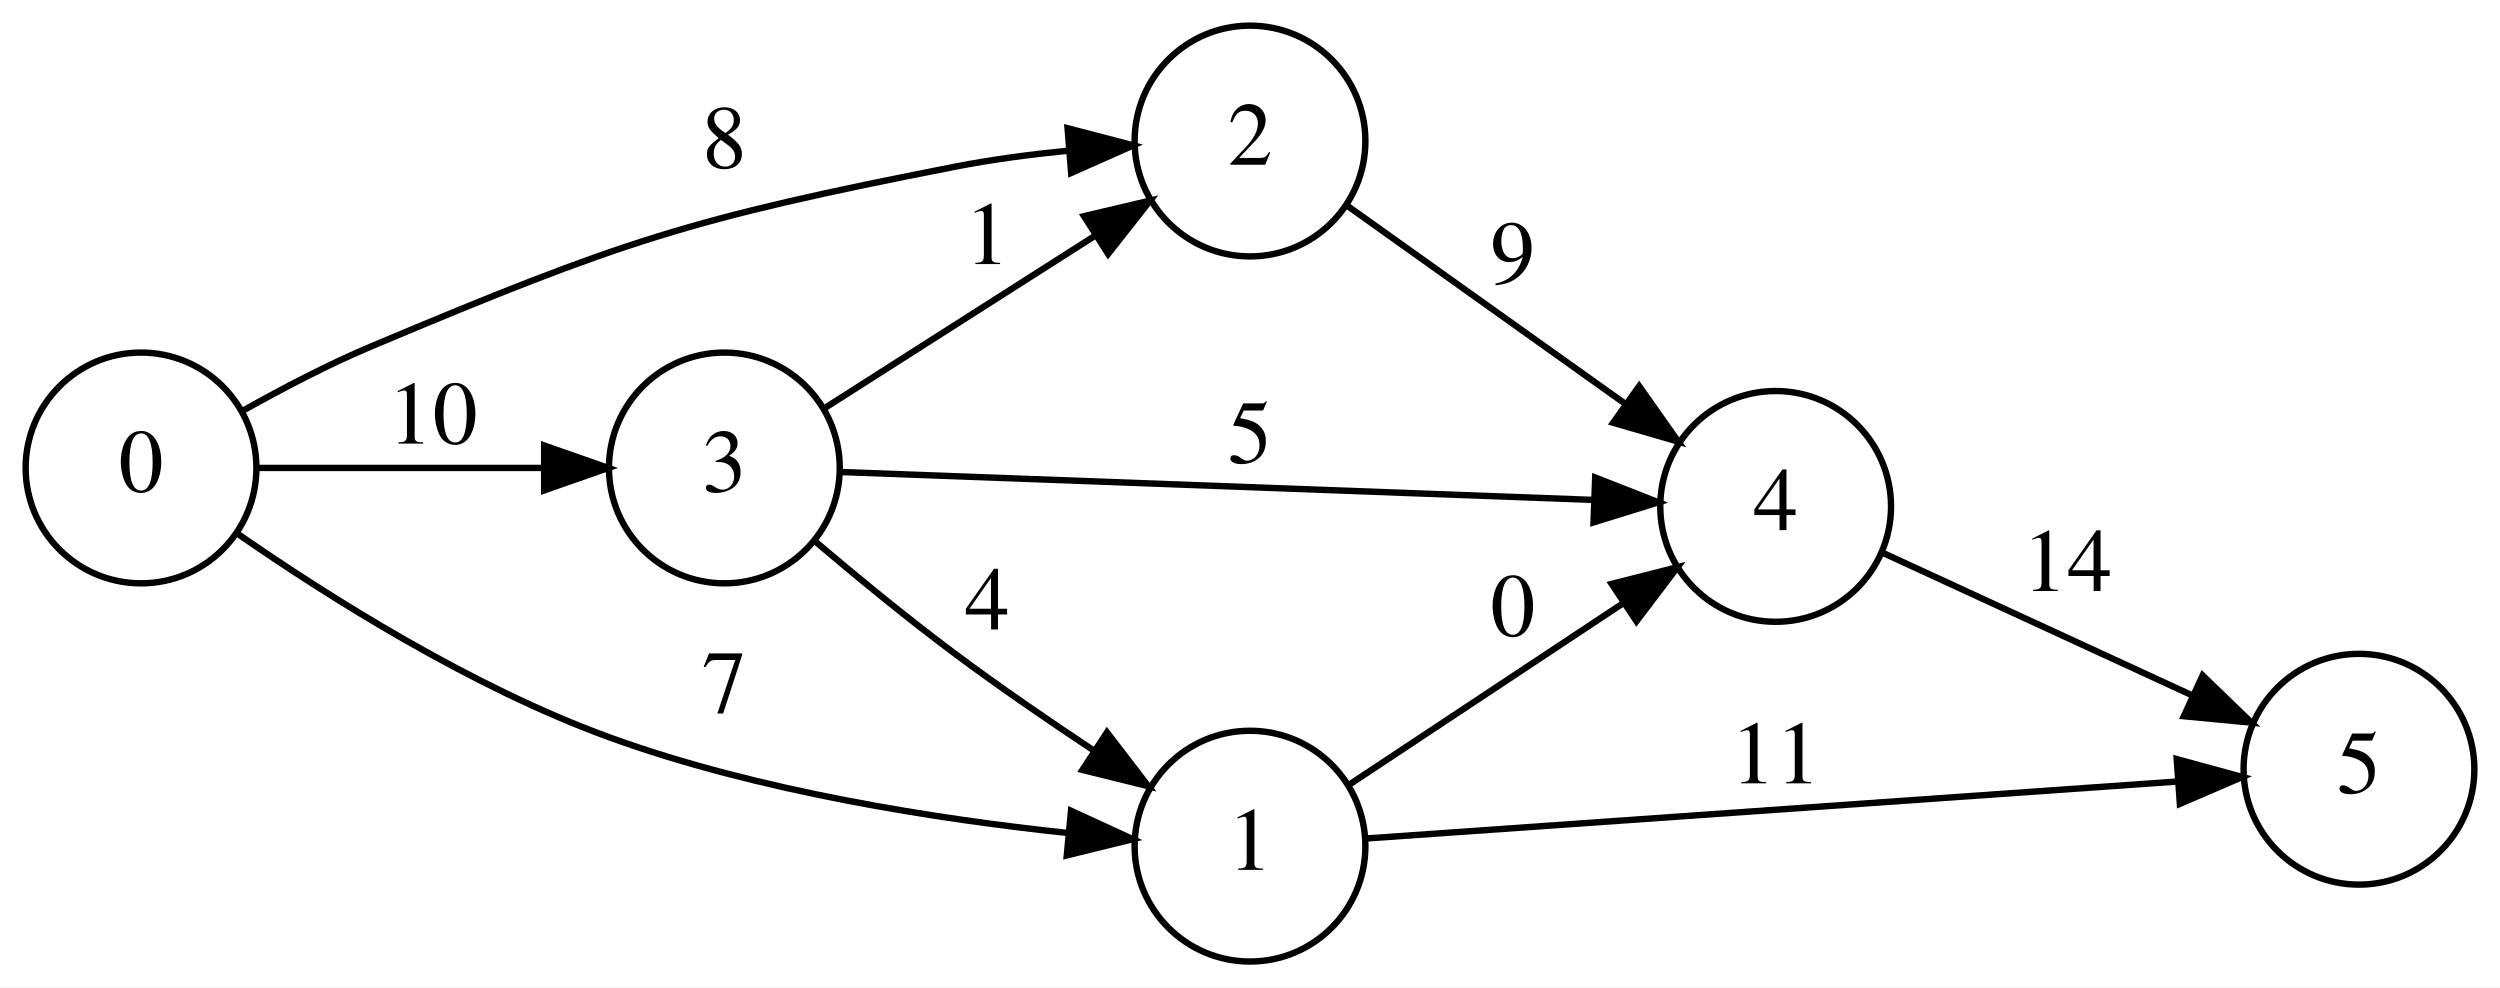
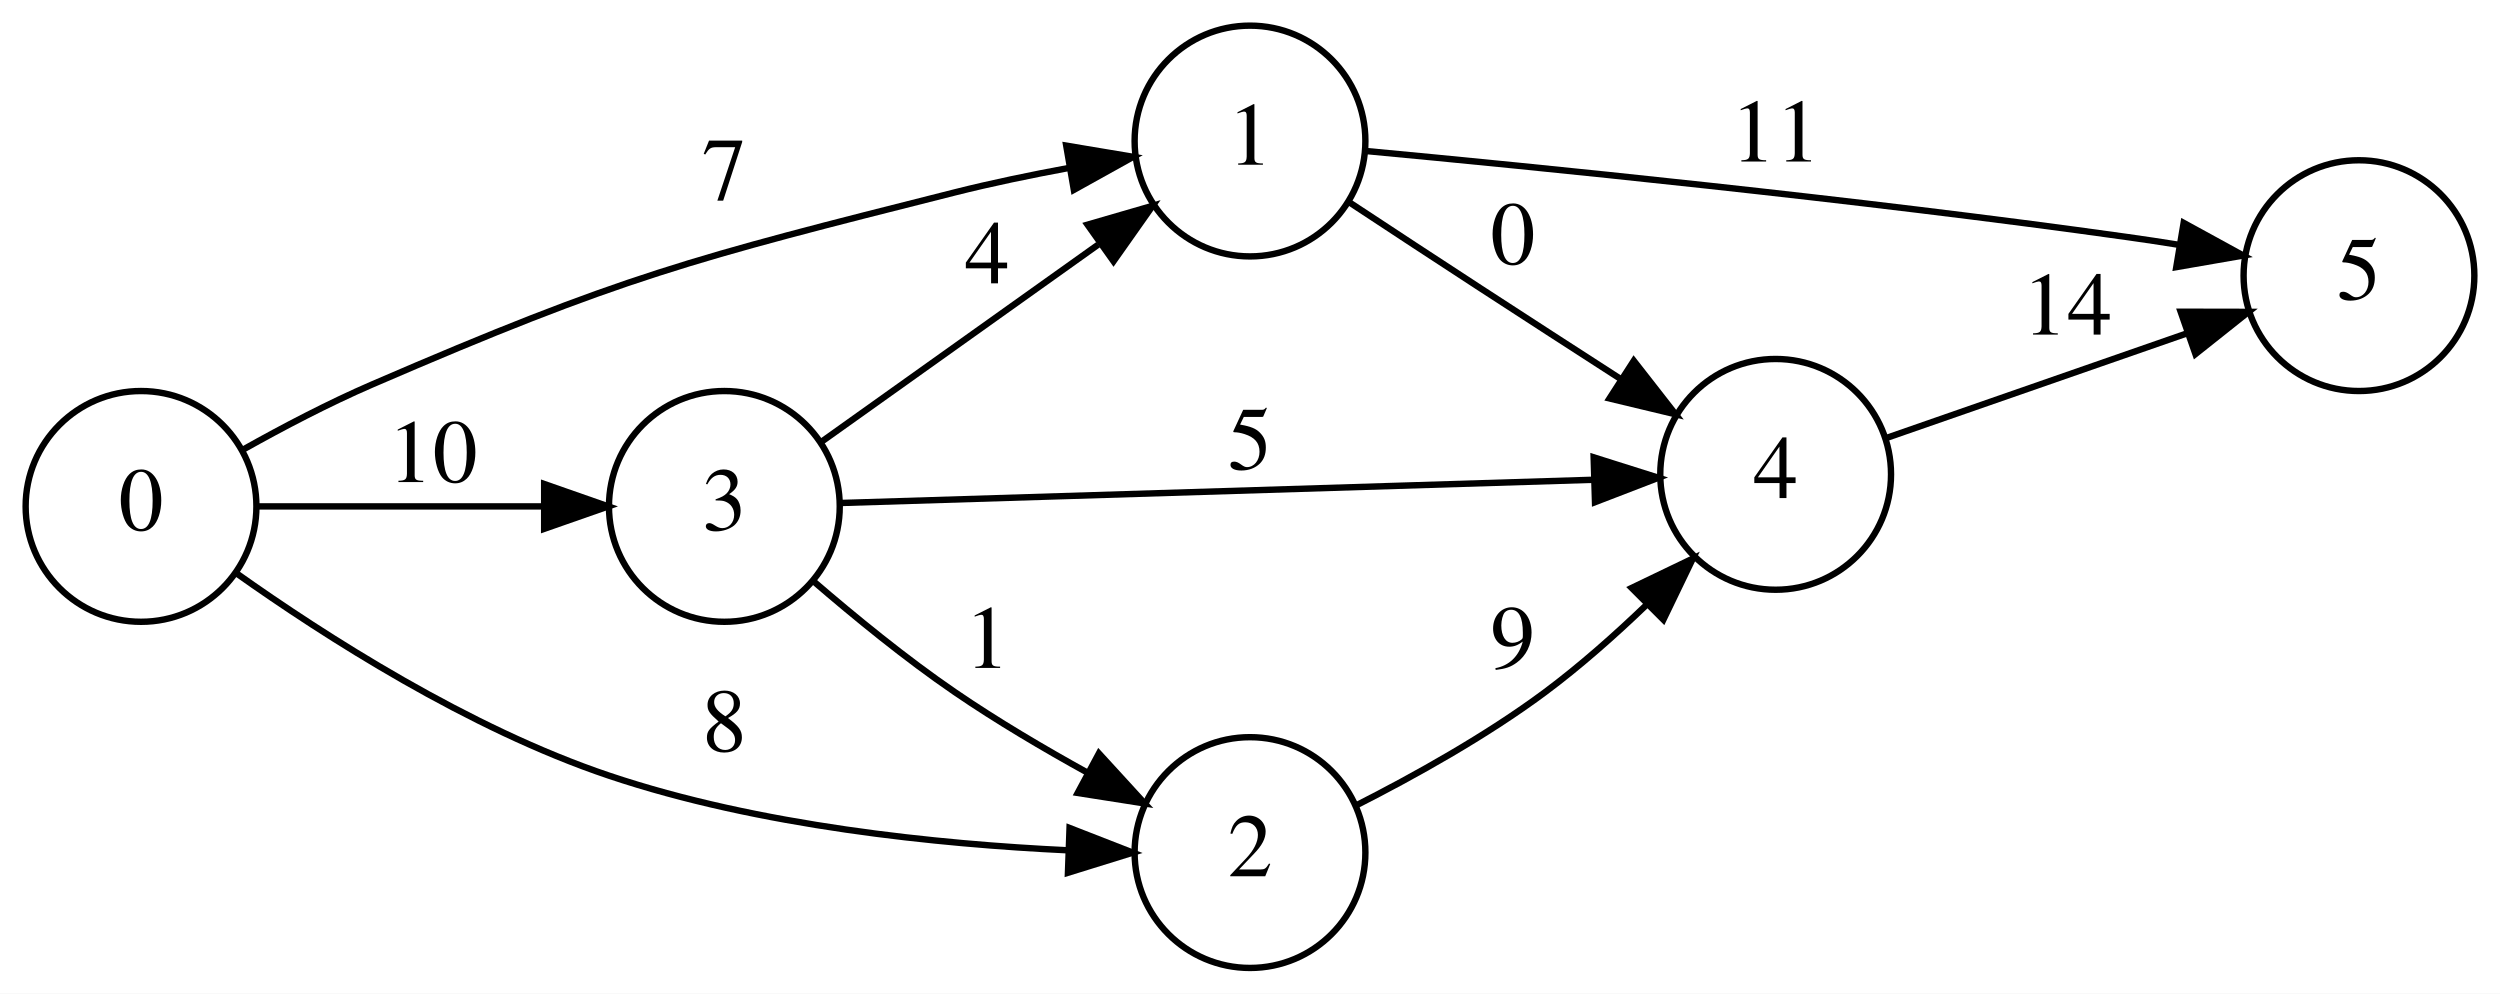
- <svg xmlns="http://www.w3.org/2000/svg" width="390pt" height="154pt" viewBox="0.00 0.00 390.00 154.00">
-   <g id="graph0" class="graph" transform="scale(1 1) rotate(0) translate(4 150)">
-     <polygon fill="white" stroke="transparent" points="-4,4 -4,-150 386,-150 386,4 -4,4" />
+ <svg xmlns="http://www.w3.org/2000/svg" width="390pt" height="155pt" viewBox="0.00 0.00 390.00 155.00">
+   <g id="graph0" class="graph" transform="scale(1 1) rotate(0) translate(4 151)">
+     <polygon fill="white" stroke="transparent" points="-4,4 -4,-151 386,-151 386,4 -4,4" />
    <g id="node1" class="node">
-       <ellipse fill="none" stroke="black" cx="191" cy="-128" rx="18" ry="18" />
-       <text text-anchor="middle" x="191" y="-124.3" font-family="Times,serif" font-size="14.00">2</text>
+       <ellipse fill="none" stroke="black" cx="191" cy="-129" rx="18" ry="18" />
+       <text text-anchor="middle" x="191" y="-125.3" font-family="Times,serif" font-size="14.00">1</text>
    </g>
    <g id="node2" class="node">
-       <ellipse fill="none" stroke="black" cx="273" cy="-71" rx="18" ry="18" />
-       <text text-anchor="middle" x="273" y="-67.3" font-family="Times,serif" font-size="14.00">4</text>
+       <ellipse fill="none" stroke="black" cx="364" cy="-108" rx="18" ry="18" />
+       <text text-anchor="middle" x="364" y="-104.3" font-family="Times,serif" font-size="14.00">5</text>
    </g>
    <g id="edge1" class="edge">
-       <path fill="none" stroke="black" d="M206.3,-117.81C218.25,-109.3 235.49,-97.01 249.32,-87.16" />
-       <polygon fill="black" stroke="black" points="251.71,-89.76 257.82,-81.1 247.65,-84.05 251.71,-89.76" />
-       <text text-anchor="middle" x="232" y="-105.8" font-family="Times,serif" font-size="14.00">9</text>
+       <path fill="none" stroke="black" d="M209.22,-127.43C235.07,-125.01 285.42,-119.99 328,-114 330.56,-113.64 333.23,-113.24 335.89,-112.81" />
+       <polygon fill="black" stroke="black" points="336.65,-116.23 345.94,-111.14 335.5,-109.33 336.65,-116.23" />
+       <text text-anchor="middle" x="273" y="-125.8" font-family="Times,serif" font-size="14.00">11</text>
    </g>
    <g id="node3" class="node">
-       <ellipse fill="none" stroke="black" cx="364" cy="-30" rx="18" ry="18" />
-       <text text-anchor="middle" x="364" y="-26.3" font-family="Times,serif" font-size="14.00">5</text>
+       <ellipse fill="none" stroke="black" cx="273" cy="-77" rx="18" ry="18" />
+       <text text-anchor="middle" x="273" y="-73.3" font-family="Times,serif" font-size="14.00">4</text>
    </g>
    <g id="edge2" class="edge">
-       <path fill="none" stroke="black" d="M289.91,-63.67C303.2,-57.55 322.39,-48.71 337.77,-41.62" />
-       <polygon fill="black" stroke="black" points="339.61,-44.63 347.23,-37.27 336.68,-38.27 339.61,-44.63" />
-       <text text-anchor="middle" x="318.5" y="-57.8" font-family="Times,serif" font-size="14.00">14</text>
+       <path fill="none" stroke="black" d="M206.63,-119.35C212.89,-115.22 220.3,-110.36 227,-106 234.12,-101.37 241.89,-96.34 248.94,-91.8" />
+       <polygon fill="black" stroke="black" points="250.87,-94.72 257.39,-86.37 247.08,-88.84 250.87,-94.72" />
+       <text text-anchor="middle" x="232" y="-109.8" font-family="Times,serif" font-size="14.00">0</text>
+     </g>
+     <g id="edge9" class="edge">
+       <path fill="none" stroke="black" d="M290.32,-82.69C303.37,-87.23 321.91,-93.69 337,-98.94" />
+       <polygon fill="black" stroke="black" points="336.18,-102.37 346.78,-102.35 338.49,-95.76 336.18,-102.37" />
+       <text text-anchor="middle" x="318.5" y="-98.8" font-family="Times,serif" font-size="14.00">14</text>
    </g>
    <g id="node4" class="node">
-       <ellipse fill="none" stroke="black" cx="109" cy="-77" rx="18" ry="18" />
-       <text text-anchor="middle" x="109" y="-73.3" font-family="Times,serif" font-size="14.00">3</text>
+       <ellipse fill="none" stroke="black" cx="18" cy="-72" rx="18" ry="18" />
+       <text text-anchor="middle" x="18" y="-68.3" font-family="Times,serif" font-size="14.00">0</text>
+     </g>
+     <g id="edge3" class="edge">
+       <path fill="none" stroke="black" d="M34.04,-80.93C40.12,-84.34 47.27,-88.09 54,-91 93.09,-107.89 103.71,-110.58 145,-121 150.67,-122.43 156.81,-123.7 162.68,-124.79" />
+       <polygon fill="black" stroke="black" points="162.33,-128.28 172.78,-126.53 163.52,-121.38 162.33,-128.28" />
+       <text text-anchor="middle" x="109" y="-119.8" font-family="Times,serif" font-size="14.00">7</text>
+     </g>
+     <g id="node5" class="node">
+       <ellipse fill="none" stroke="black" cx="109" cy="-72" rx="18" ry="18" />
+       <text text-anchor="middle" x="109" y="-68.3" font-family="Times,serif" font-size="14.00">3</text>
    </g>
    <g id="edge4" class="edge">
-       <path fill="none" stroke="black" d="M124.67,-86.35C136.4,-93.83 153.06,-104.45 166.63,-113.1" />
-       <polygon fill="black" stroke="black" points="165.11,-116.28 175.42,-118.71 168.87,-110.38 165.11,-116.28" />
-       <text text-anchor="middle" x="150" y="-108.8" font-family="Times,serif" font-size="14.00">1</text>
+       <path fill="none" stroke="black" d="M36.16,-72C48.72,-72 66.02,-72 80.5,-72" />
+       <polygon fill="black" stroke="black" points="80.89,-75.5 90.89,-72 80.89,-68.5 80.89,-75.5" />
+       <text text-anchor="middle" x="63.5" y="-75.8" font-family="Times,serif" font-size="14.00">10</text>
    </g>
-     <g id="edge3" class="edge">
-       <path fill="none" stroke="black" d="M127.03,-76.37C155.03,-75.33 211.04,-73.26 244.65,-72.01" />
-       <polygon fill="black" stroke="black" points="244.85,-75.51 254.71,-71.64 244.59,-68.51 244.85,-75.51" />
+     <g id="node6" class="node">
+       <ellipse fill="none" stroke="black" cx="191" cy="-18" rx="18" ry="18" />
+       <text text-anchor="middle" x="191" y="-14.3" font-family="Times,serif" font-size="14.00">2</text>
+     </g>
+     <g id="edge5" class="edge">
+       <path fill="none" stroke="black" d="M32.78,-61.64C46.7,-51.76 69.19,-37.33 91,-30 114.37,-22.14 142.37,-19.31 162.63,-18.35" />
+       <polygon fill="black" stroke="black" points="162.85,-21.84 172.72,-17.99 162.6,-14.85 162.85,-21.84" />
+       <text text-anchor="middle" x="109" y="-33.8" font-family="Times,serif" font-size="14.00">8</text>
+     </g>
+     <g id="edge6" class="edge">
+       <path fill="none" stroke="black" d="M124.3,-82.19C136.25,-90.7 153.49,-102.99 167.32,-112.84" />
+       <polygon fill="black" stroke="black" points="165.65,-115.95 175.82,-118.9 169.71,-110.24 165.65,-115.95" />
+       <text text-anchor="middle" x="150" y="-106.8" font-family="Times,serif" font-size="14.00">4</text>
+     </g>
+     <g id="edge8" class="edge">
+       <path fill="none" stroke="black" d="M127.03,-72.53C155.03,-73.39 211.04,-75.12 244.65,-76.16" />
+       <polygon fill="black" stroke="black" points="244.61,-79.66 254.71,-76.47 244.82,-72.66 244.61,-79.66" />
      <text text-anchor="middle" x="191" y="-77.8" font-family="Times,serif" font-size="14.00">5</text>
    </g>
-     <g id="node5" class="node">
-       <ellipse fill="none" stroke="black" cx="191" cy="-18" rx="18" ry="18" />
-       <text text-anchor="middle" x="191" y="-14.3" font-family="Times,serif" font-size="14.00">1</text>
-     </g>
-     <g id="edge5" class="edge">
-       <path fill="none" stroke="black" d="M123.04,-65.65C129.51,-60.16 137.53,-53.56 145,-48 151.88,-42.87 159.59,-37.58 166.65,-32.9" />
-       <polygon fill="black" stroke="black" points="168.69,-35.75 175.14,-27.35 164.86,-29.89 168.69,-35.75" />
-       <text text-anchor="middle" x="150" y="-51.8" font-family="Times,serif" font-size="14.00">4</text>
-     </g>
-     <g id="edge9" class="edge">
-       <path fill="none" stroke="black" d="M206.67,-27.72C218.59,-35.61 235.6,-46.88 249.27,-55.94" />
-       <polygon fill="black" stroke="black" points="247.42,-58.91 257.69,-61.52 251.29,-53.08 247.42,-58.91" />
-       <text text-anchor="middle" x="232" y="-50.8" font-family="Times,serif" font-size="14.00">0</text>
+     <g id="edge7" class="edge">
+       <path fill="none" stroke="black" d="M122.84,-60.38C129.28,-54.83 137.31,-48.25 145,-43 151.49,-38.56 158.84,-34.22 165.69,-30.44" />
+       <polygon fill="black" stroke="black" points="167.43,-33.47 174.58,-25.66 164.12,-27.3 167.43,-33.47" />
+       <text text-anchor="middle" x="150" y="-46.8" font-family="Times,serif" font-size="14.00">1</text>
    </g>
    <g id="edge10" class="edge">
-       <path fill="none" stroke="black" d="M209.02,-19.19C238.65,-21.27 299.94,-25.57 335.61,-28.08" />
-       <polygon fill="black" stroke="black" points="335.57,-31.58 345.79,-28.79 336.06,-24.6 335.57,-31.58" />
-       <text text-anchor="middle" x="273" y="-27.8" font-family="Times,serif" font-size="14.00">11</text>
-     </g>
-     <g id="node6" class="node">
-       <ellipse fill="none" stroke="black" cx="18" cy="-77" rx="18" ry="18" />
-       <text text-anchor="middle" x="18" y="-73.3" font-family="Times,serif" font-size="14.00">0</text>
-     </g>
-     <g id="edge6" class="edge">
-       <path fill="none" stroke="black" d="M34.01,-86C40.08,-89.41 47.24,-93.16 54,-96 93.01,-112.4 103.47,-115.86 145,-124 150.68,-125.11 156.82,-125.92 162.68,-126.5" />
-       <polygon fill="black" stroke="black" points="162.54,-130 172.79,-127.32 163.1,-123.02 162.54,-130" />
-       <text text-anchor="middle" x="109" y="-123.8" font-family="Times,serif" font-size="14.00">8</text>
-     </g>
-     <g id="edge7" class="edge">
-       <path fill="none" stroke="black" d="M36.16,-77C48.72,-77 66.02,-77 80.5,-77" />
-       <polygon fill="black" stroke="black" points="80.89,-80.5 90.89,-77 80.89,-73.5 80.89,-80.5" />
-       <text text-anchor="middle" x="63.5" y="-80.8" font-family="Times,serif" font-size="14.00">10</text>
-     </g>
-     <g id="edge8" class="edge">
-       <path fill="none" stroke="black" d="M33.13,-66.69C47.12,-56.99 69.51,-42.82 91,-35 114.34,-26.51 142.34,-22.2 162.61,-20.05" />
-       <polygon fill="black" stroke="black" points="163.08,-23.52 172.71,-19.09 162.42,-16.56 163.08,-23.52" />
-       <text text-anchor="middle" x="109" y="-38.8" font-family="Times,serif" font-size="14.00">7</text>
+       <path fill="none" stroke="black" d="M207.61,-25.38C216.57,-29.93 227.82,-36.18 237,-43 242.44,-47.05 247.91,-51.89 252.84,-56.63" />
+       <polygon fill="black" stroke="black" points="250.54,-59.28 260.09,-63.87 255.49,-54.33 250.54,-59.28" />
+       <text text-anchor="middle" x="232" y="-46.8" font-family="Times,serif" font-size="14.00">9</text>
    </g>
  </g>
</svg>
